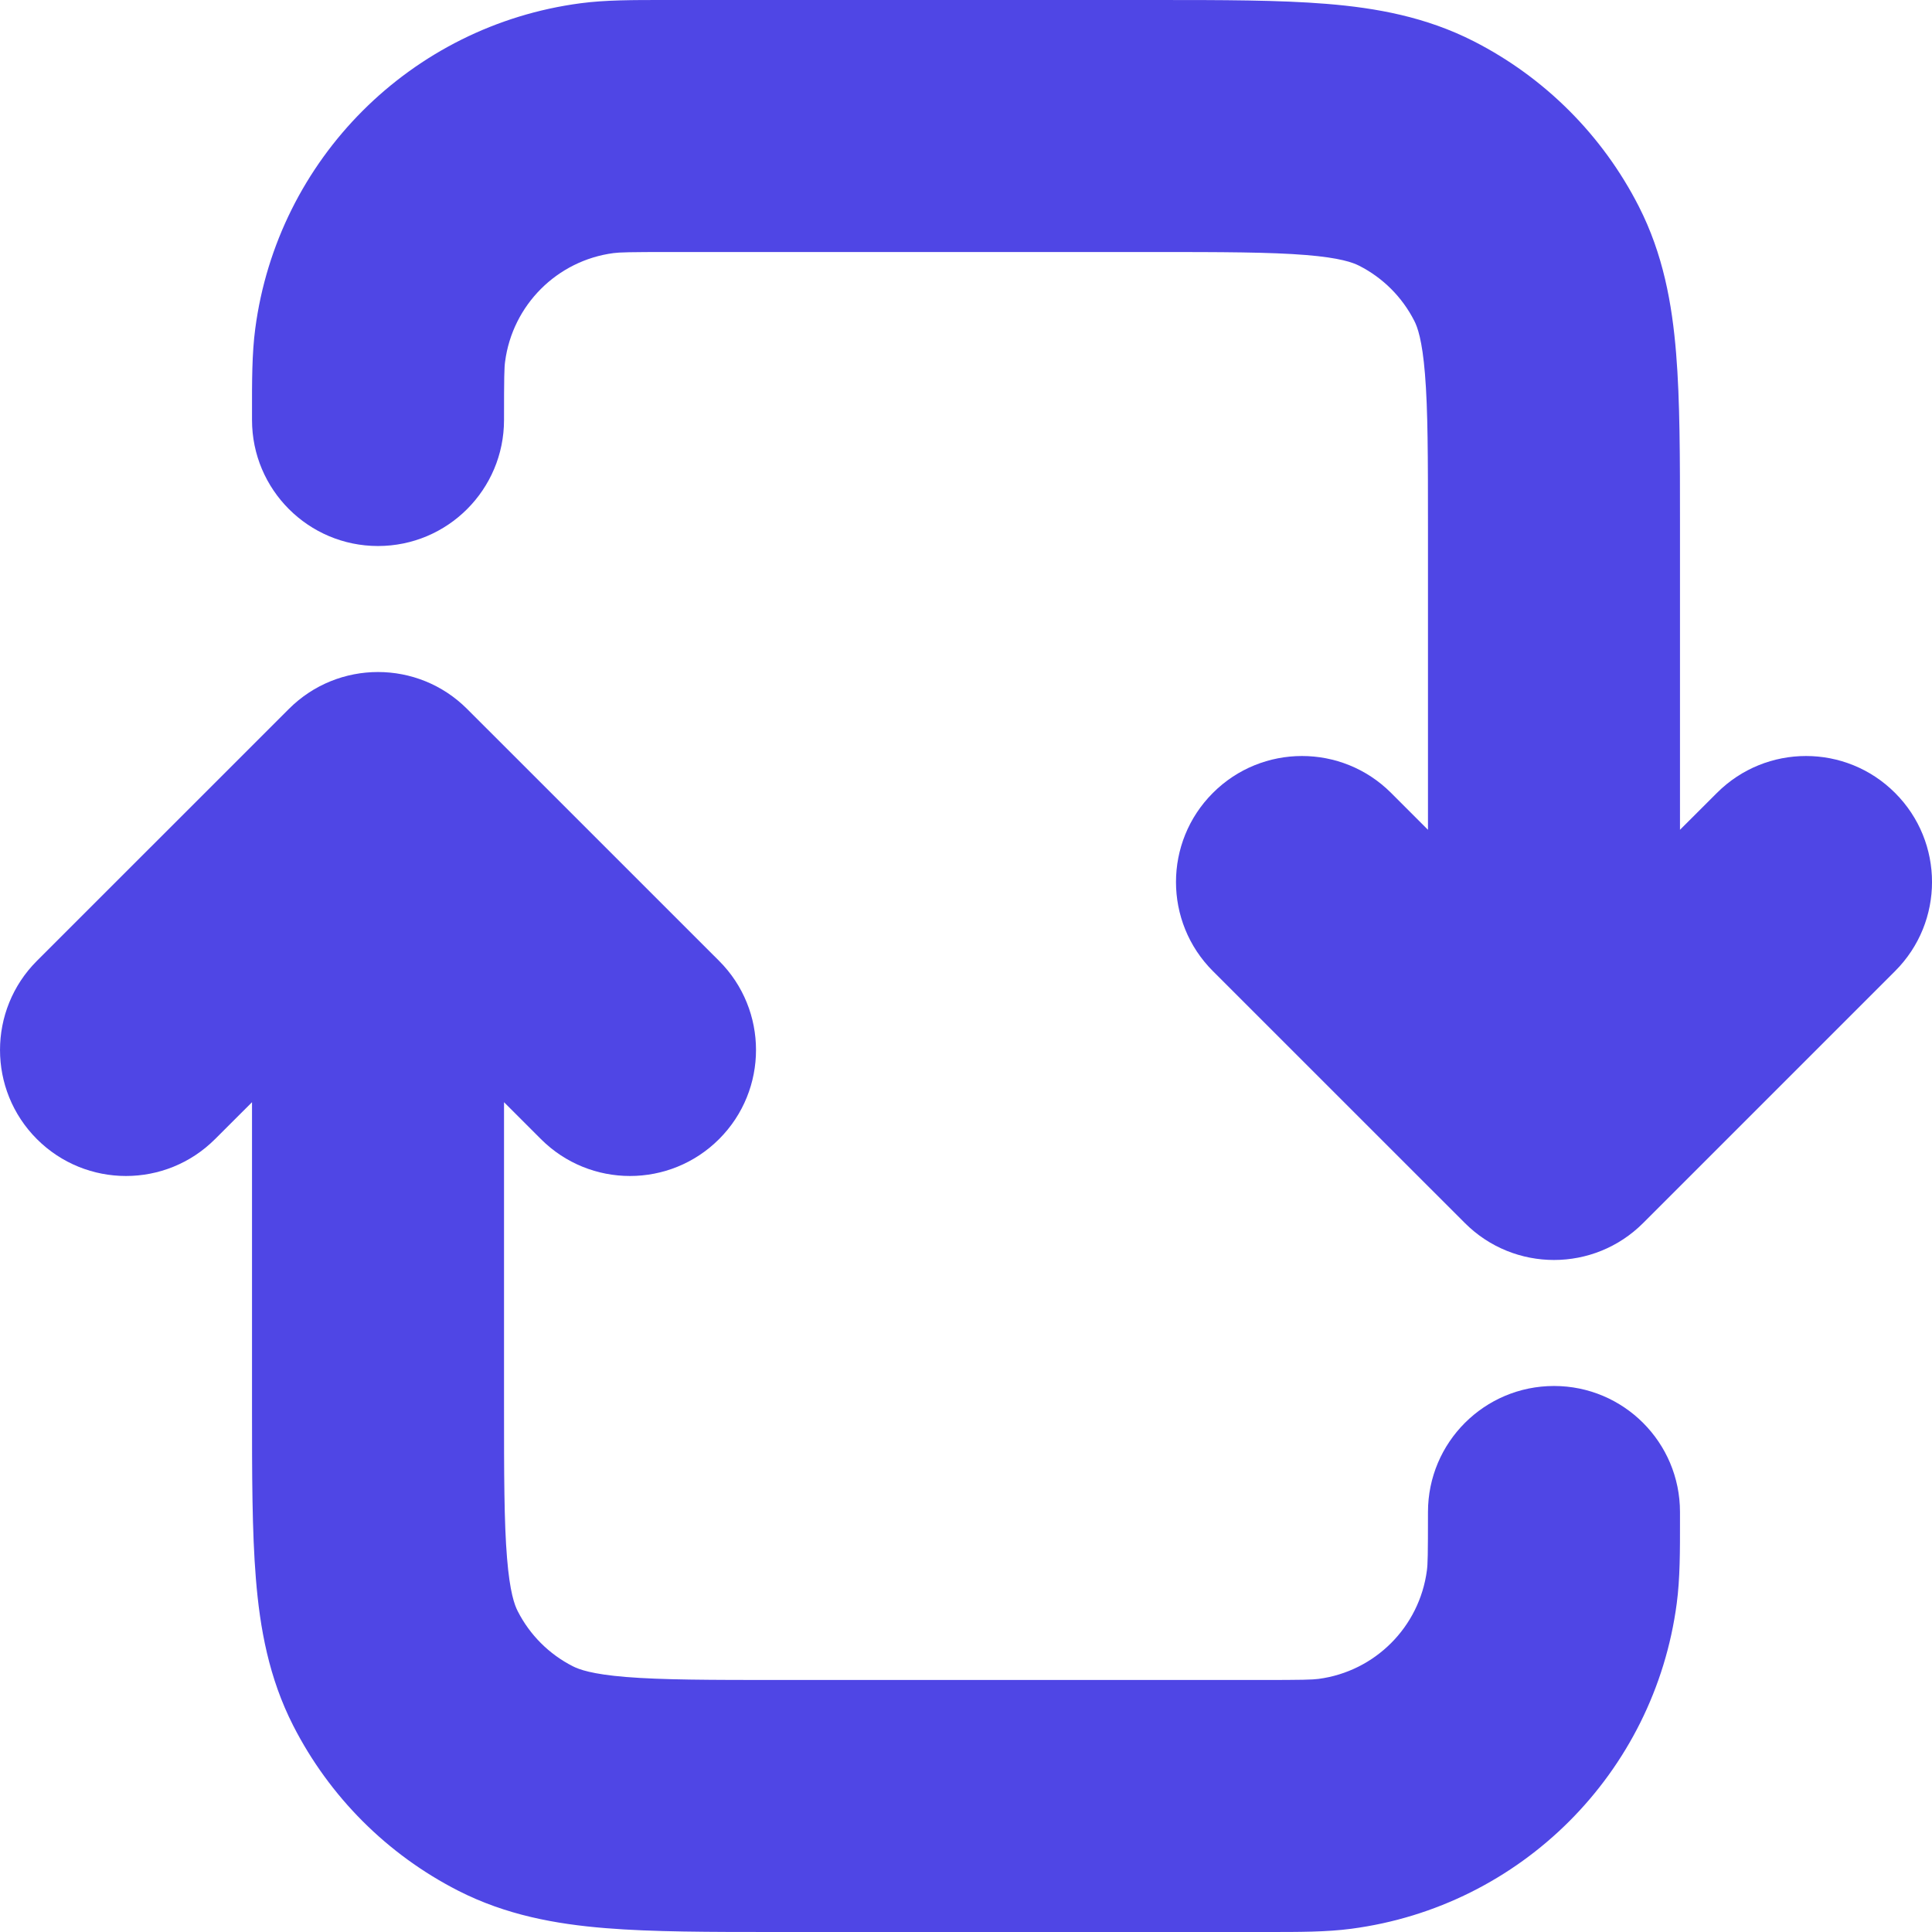
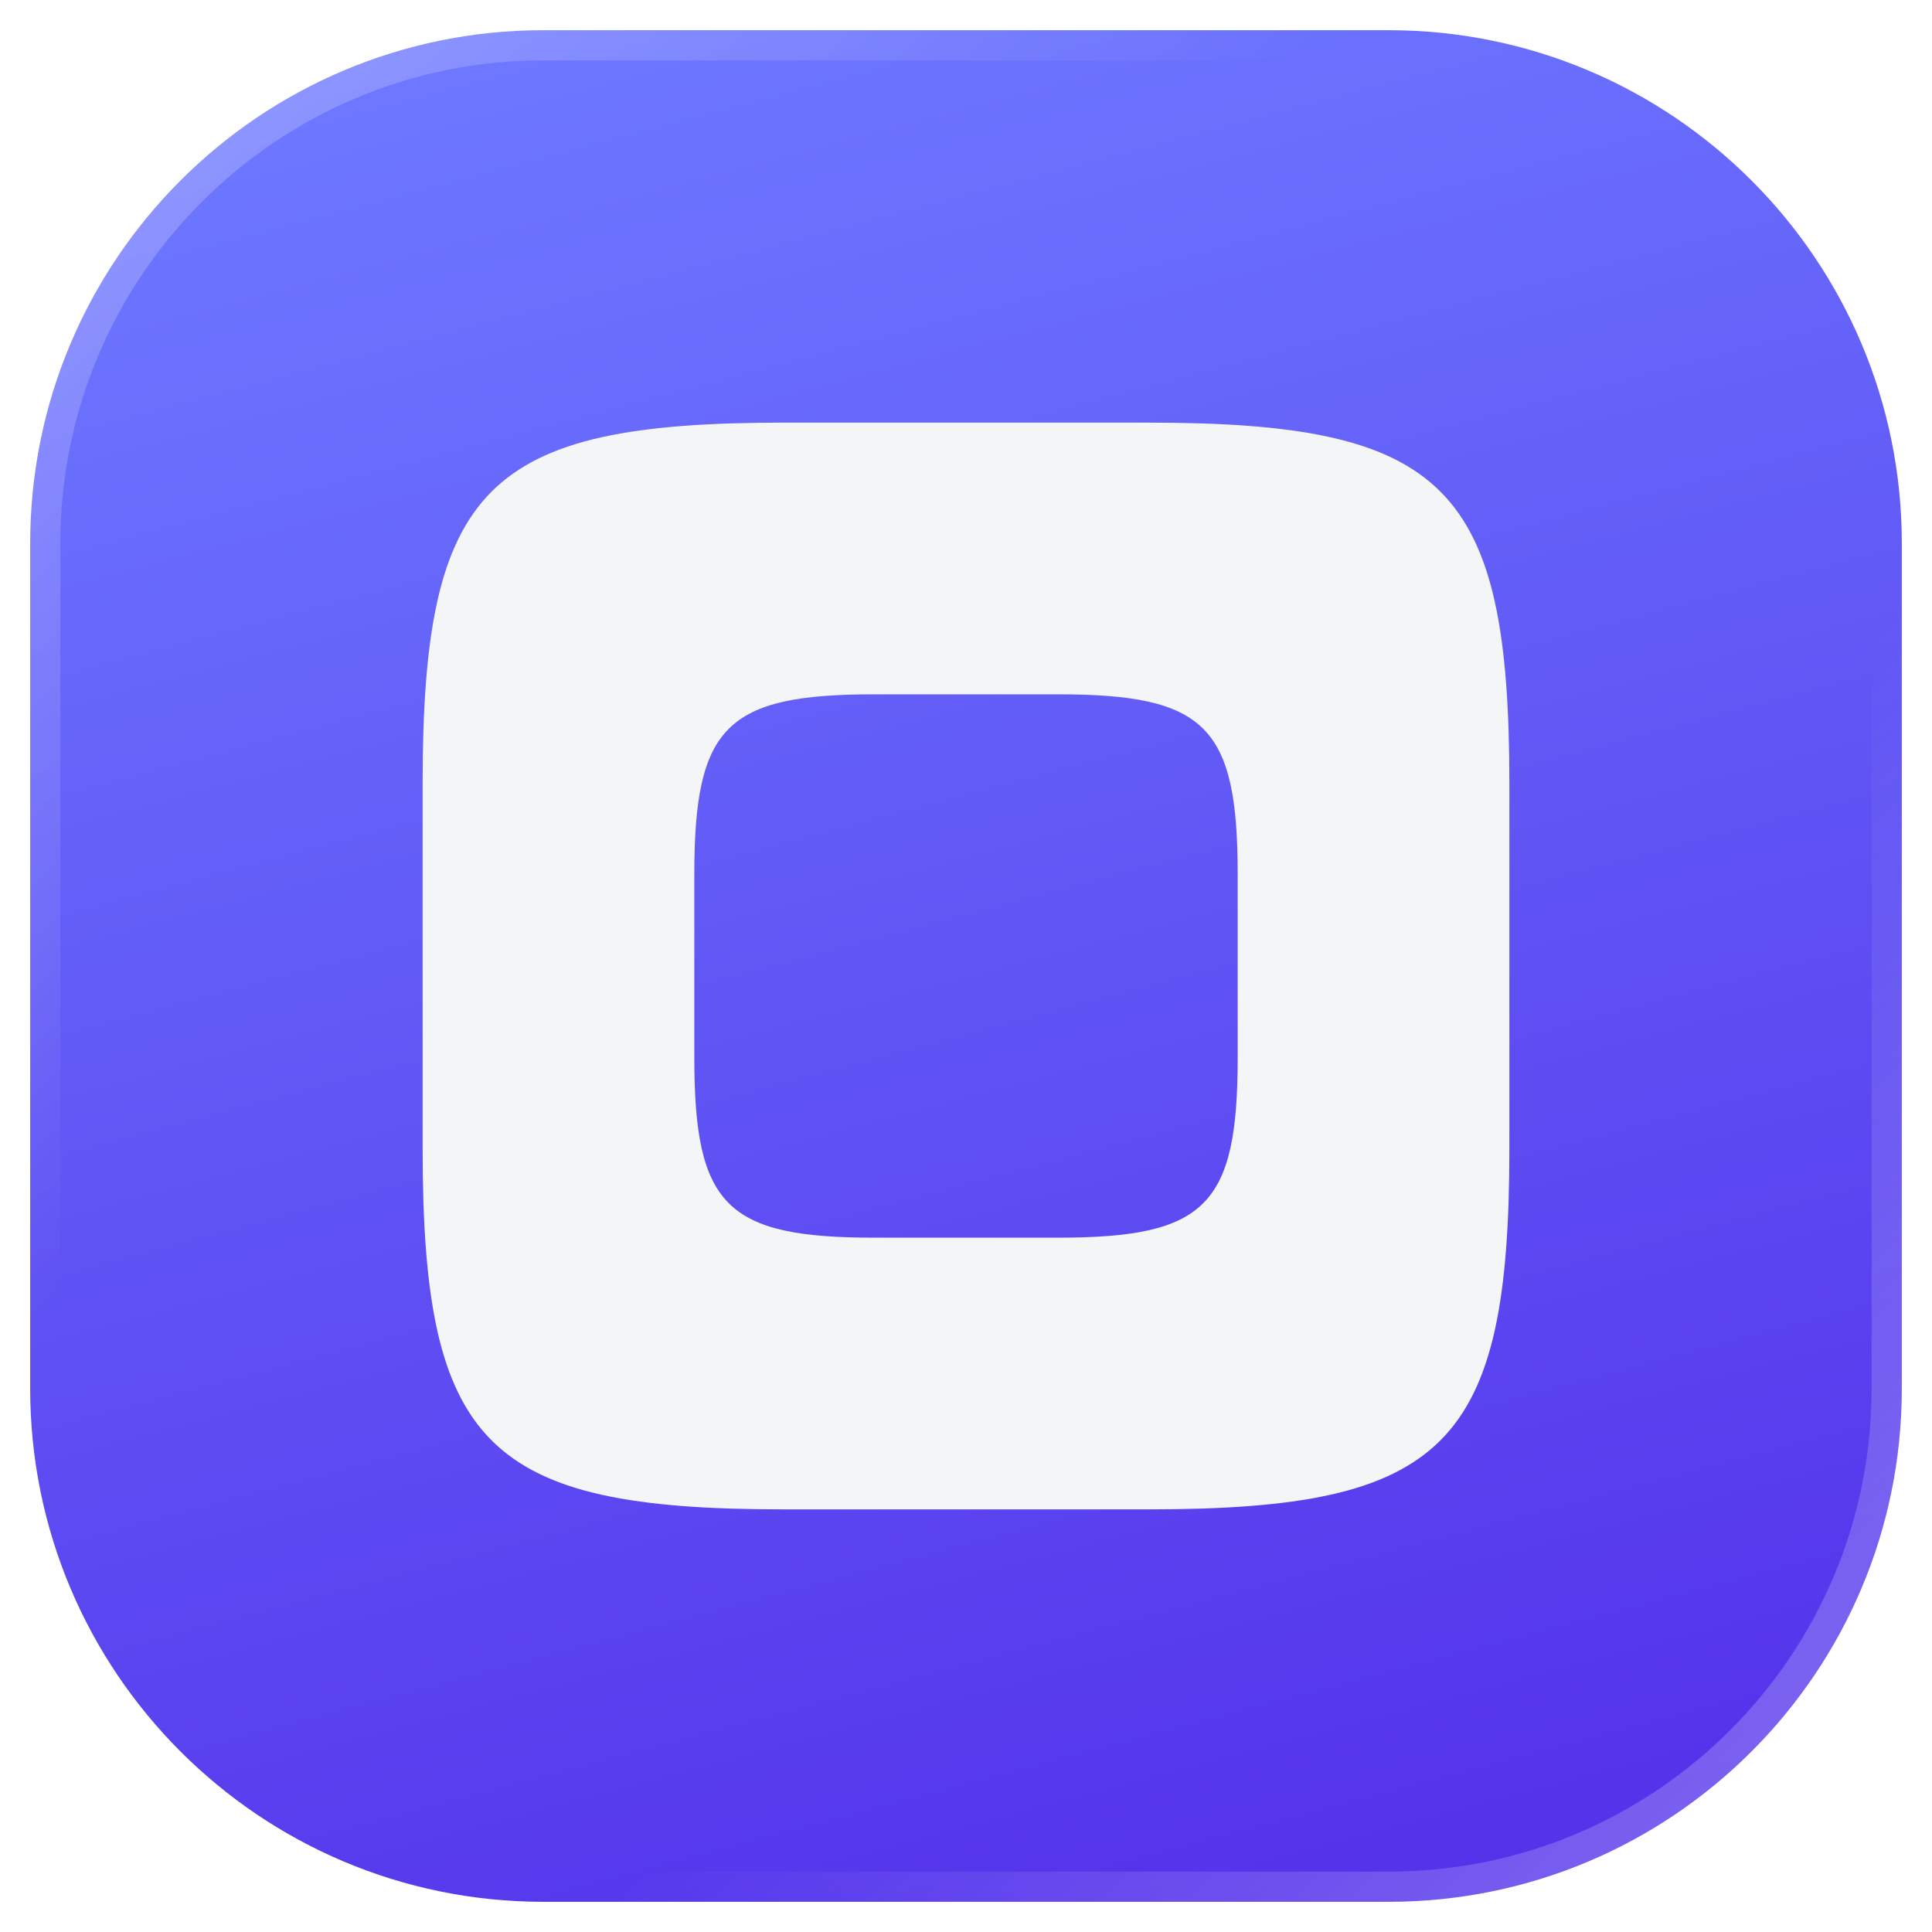
- <svg xmlns="http://www.w3.org/2000/svg" width="34" height="34" viewBox="0 0 34 34" fill="none">
-   <path d="M8.87 7.391C8.87 6.634 8.874 6.471 8.889 6.363C9.02 5.368 9.803 4.585 10.797 4.454C10.905 4.44 11.069 4.435 11.826 4.435H20.252C21.531 4.435 22.356 4.437 22.984 4.488C23.587 4.537 23.81 4.621 23.92 4.677C24.337 4.889 24.676 5.228 24.889 5.646C24.945 5.755 25.028 5.979 25.077 6.581C25.129 7.209 25.13 8.035 25.13 9.313V14.603L24.481 13.954C23.615 13.088 22.211 13.088 21.345 13.954C20.479 14.82 20.479 16.224 21.345 17.09L25.78 21.524C26.646 22.39 28.05 22.39 28.916 21.524L33.35 17.09C34.217 16.224 34.217 14.82 33.35 13.954C32.485 13.088 31.081 13.088 30.215 13.954L29.565 14.603V9.228C29.565 8.059 29.565 7.05 29.497 6.22C29.426 5.343 29.268 4.471 28.84 3.632C28.202 2.381 27.185 1.363 25.933 0.725C25.094 0.298 24.222 0.139 23.346 0.068C22.515 1.13852e-05 21.507 4.48685e-05 20.338 8.75582e-05L11.702 4.23574e-05C11.139 -0 10.655 -0.001 10.219 0.057C7.234 0.45 4.885 2.799 4.492 5.784C4.434 6.221 4.434 6.705 4.435 7.267L4.435 7.391C4.435 8.616 5.428 9.609 6.652 9.609C7.877 9.609 8.87 8.616 8.87 7.391Z" fill="#4F46E5" />
-   <path d="M0.649 16.91C-0.216 17.776 -0.216 19.18 0.649 20.046C1.515 20.912 2.919 20.912 3.785 20.046L4.435 19.397V24.772C4.435 25.941 4.435 26.95 4.503 27.78C4.574 28.657 4.732 29.529 5.16 30.368C5.798 31.619 6.815 32.637 8.067 33.275C8.906 33.702 9.778 33.861 10.655 33.932C11.485 34 12.493 34 13.662 34L22.298 34C22.861 34 23.345 34.001 23.781 33.943C26.766 33.55 29.115 31.201 29.508 28.216C29.566 27.779 29.566 27.295 29.565 26.733L29.565 26.609C29.565 25.384 28.573 24.391 27.348 24.391C26.123 24.391 25.13 25.384 25.13 26.609C25.13 27.366 25.126 27.529 25.111 27.637C24.98 28.632 24.198 29.415 23.203 29.546C23.095 29.56 22.931 29.565 22.174 29.565H13.748C12.469 29.565 11.644 29.563 11.016 29.512C10.413 29.463 10.19 29.379 10.08 29.323C9.663 29.111 9.324 28.772 9.111 28.354C9.055 28.245 8.972 28.021 8.923 27.419C8.871 26.791 8.87 25.965 8.87 24.687V19.397L9.519 20.046C10.385 20.912 11.789 20.912 12.655 20.046C13.521 19.18 13.521 17.776 12.655 16.91L8.22 12.476C7.354 11.61 5.95 11.61 5.084 12.476L0.649 16.91Z" fill="#4F46E5" />
+ <svg xmlns="http://www.w3.org/2000/svg" width="32" height="32" viewBox="0 0 32 32" fill="none">
+   <rect x="0.5" y="0.5" width="31" height="31" rx="8.5" fill="url(#paint0_linear_773_5126)" />
+   <rect x="0.5" y="0.5" width="31" height="31" rx="8.5" stroke="url(#paint1_linear_773_5126)" />
+   <path fill-rule="evenodd" clip-rule="evenodd" d="M19.024 7C23.945 7 25 8.055 25 12.976V19.024C25 23.945 23.945 25 19.024 25H12.976C8.055 25 7 23.945 7 19.024V12.976C7 8.055 8.055 7 12.976 7H19.024ZM14.488 11.5C12.027 11.5 11.5 12.027 11.5 14.488V17.512C11.5 19.973 12.027 20.5 14.488 20.5H17.512C19.973 20.5 20.5 19.973 20.5 17.512V14.488C20.5 12.027 19.973 11.5 17.512 11.5H14.488Z" fill="#F4F5F6" />
+   <defs>
+     <linearGradient id="paint0_linear_773_5126" x1="10.5" y1="1.14087e-07" x2="19" y2="32" gradientUnits="userSpaceOnUse">
+       <stop stop-color="#6D78FF" />
+       <stop offset="1" stop-color="#5433EB" />
+     </linearGradient>
+     <linearGradient id="paint1_linear_773_5126" x1="0" y1="0" x2="32" y2="32" gradientUnits="userSpaceOnUse">
+       <stop stop-color="white" stop-opacity="0.3" />
+       <stop offset="0.35" stop-color="white" stop-opacity="0" />
+       <stop offset="0.65" stop-color="white" stop-opacity="0" />
+       <stop offset="1" stop-color="white" stop-opacity="0.3" />
+     </linearGradient>
+   </defs>
</svg>
